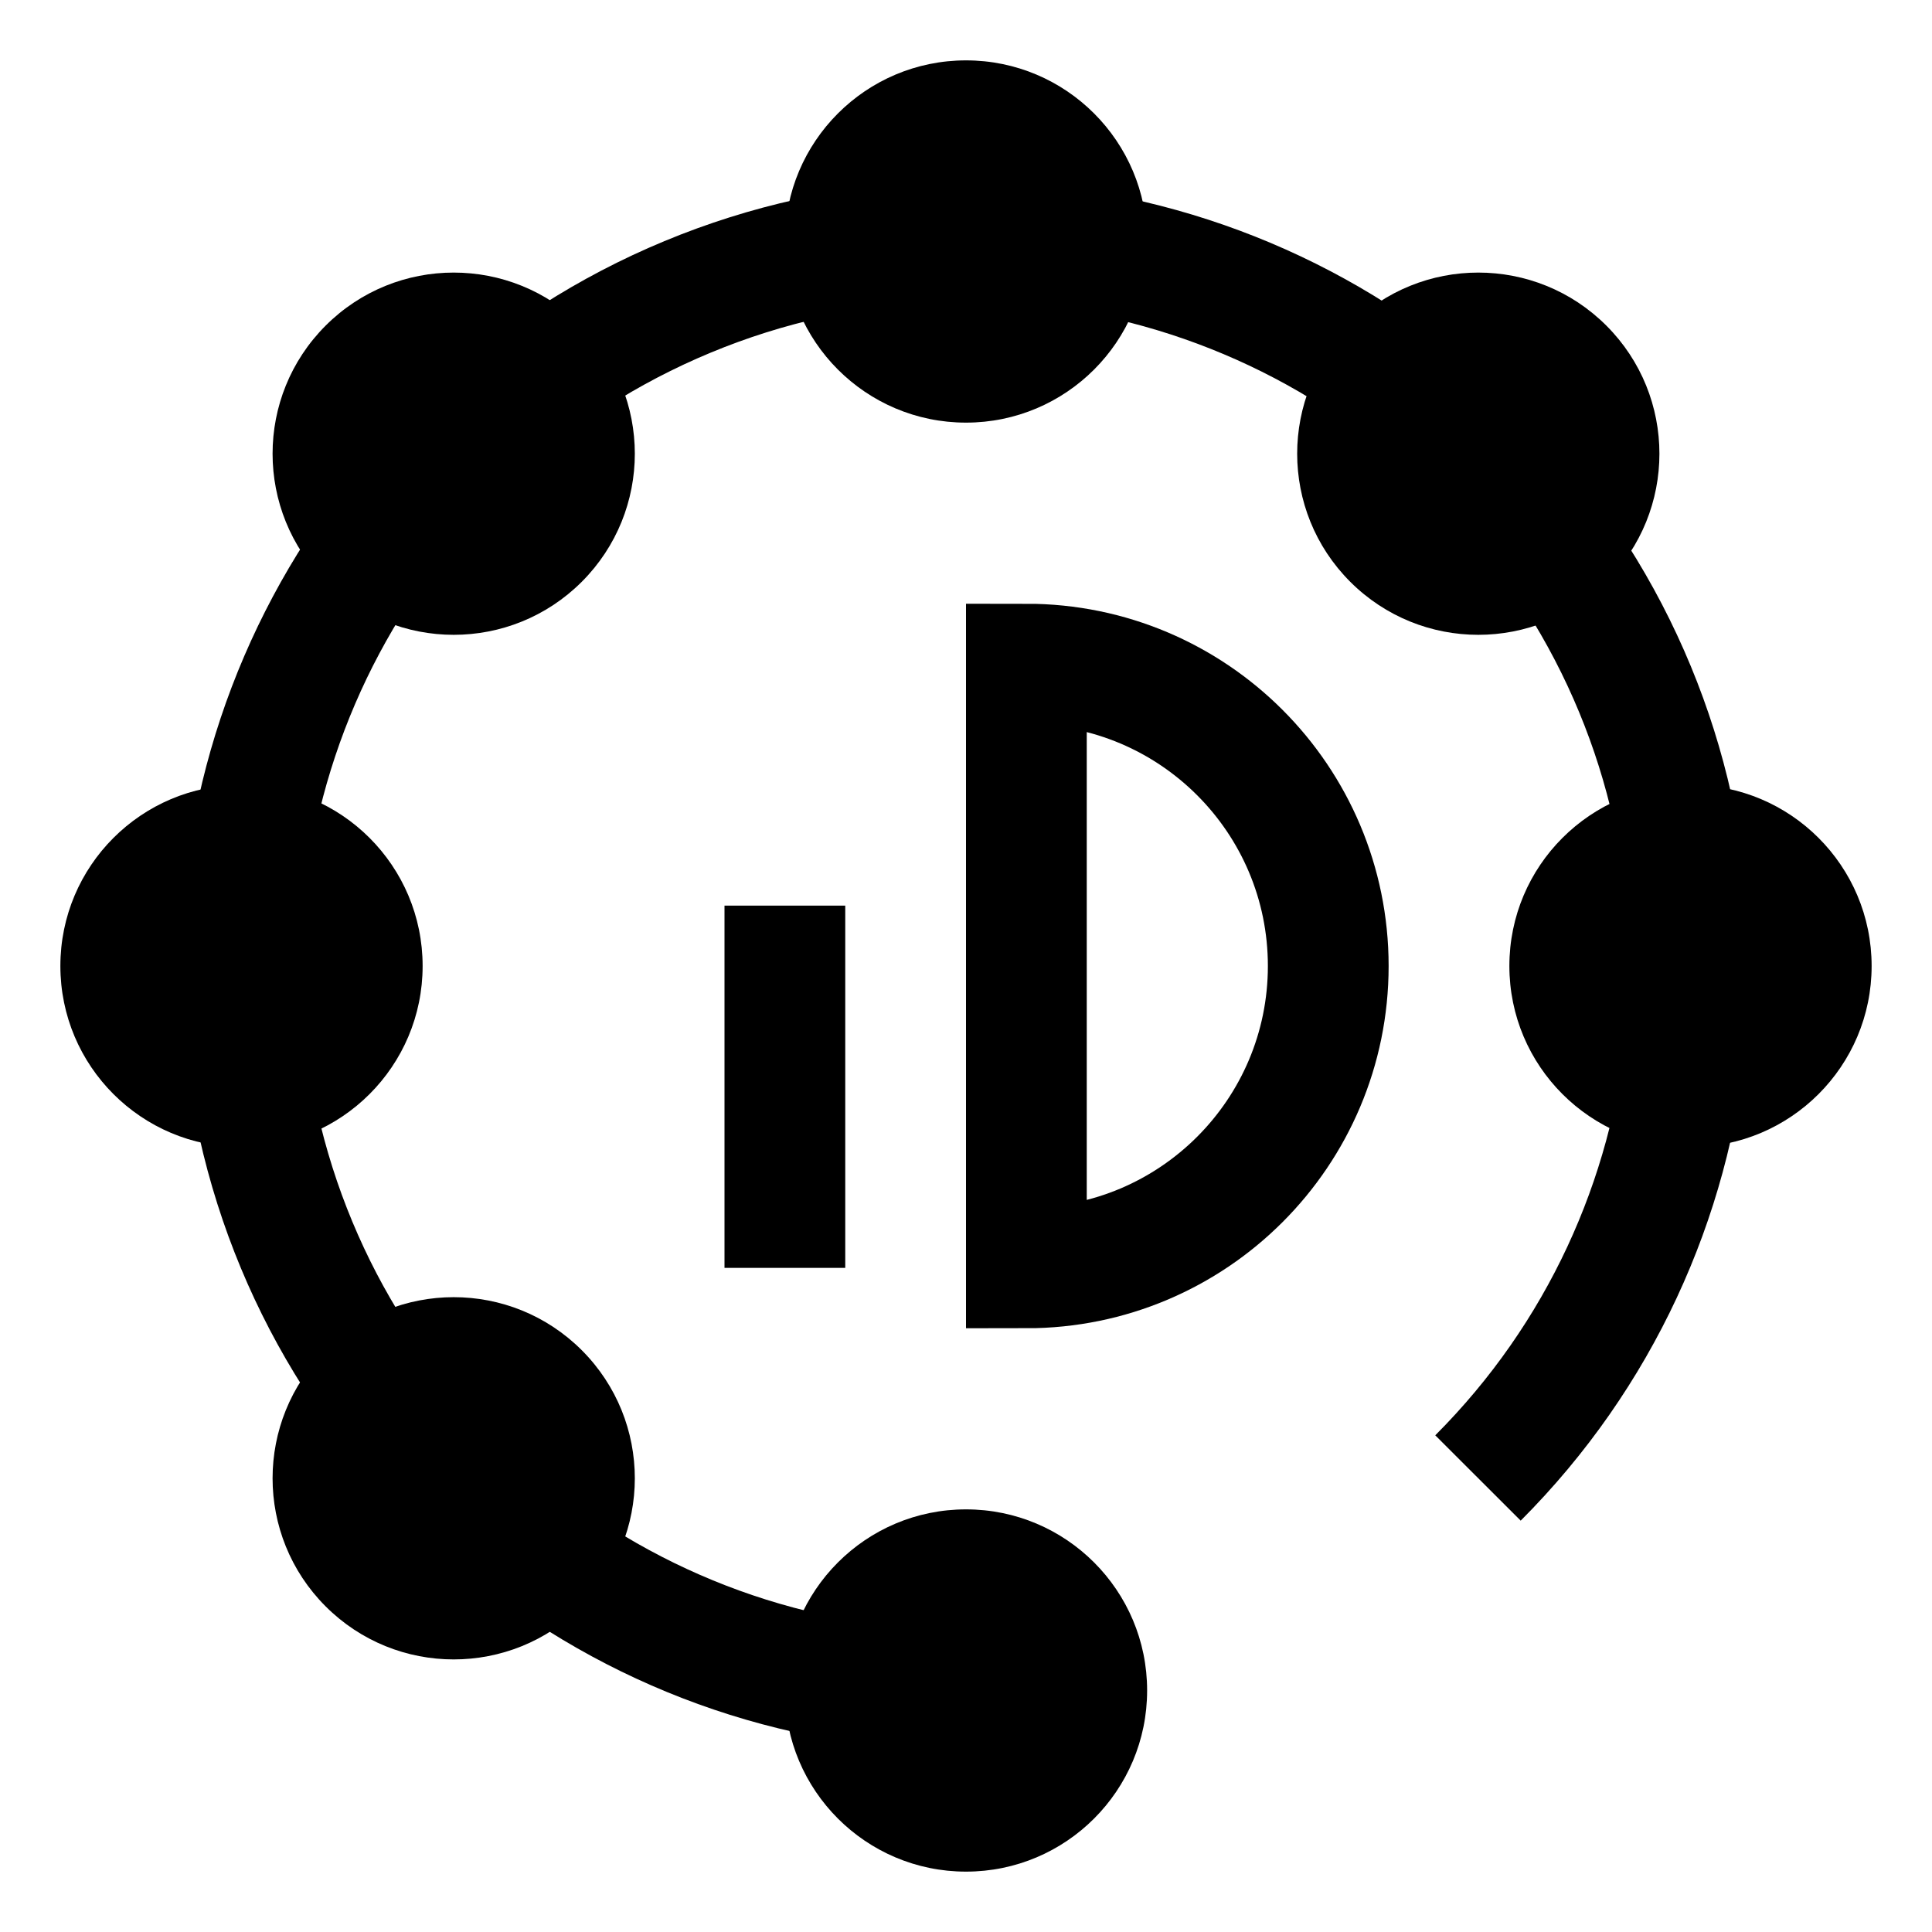
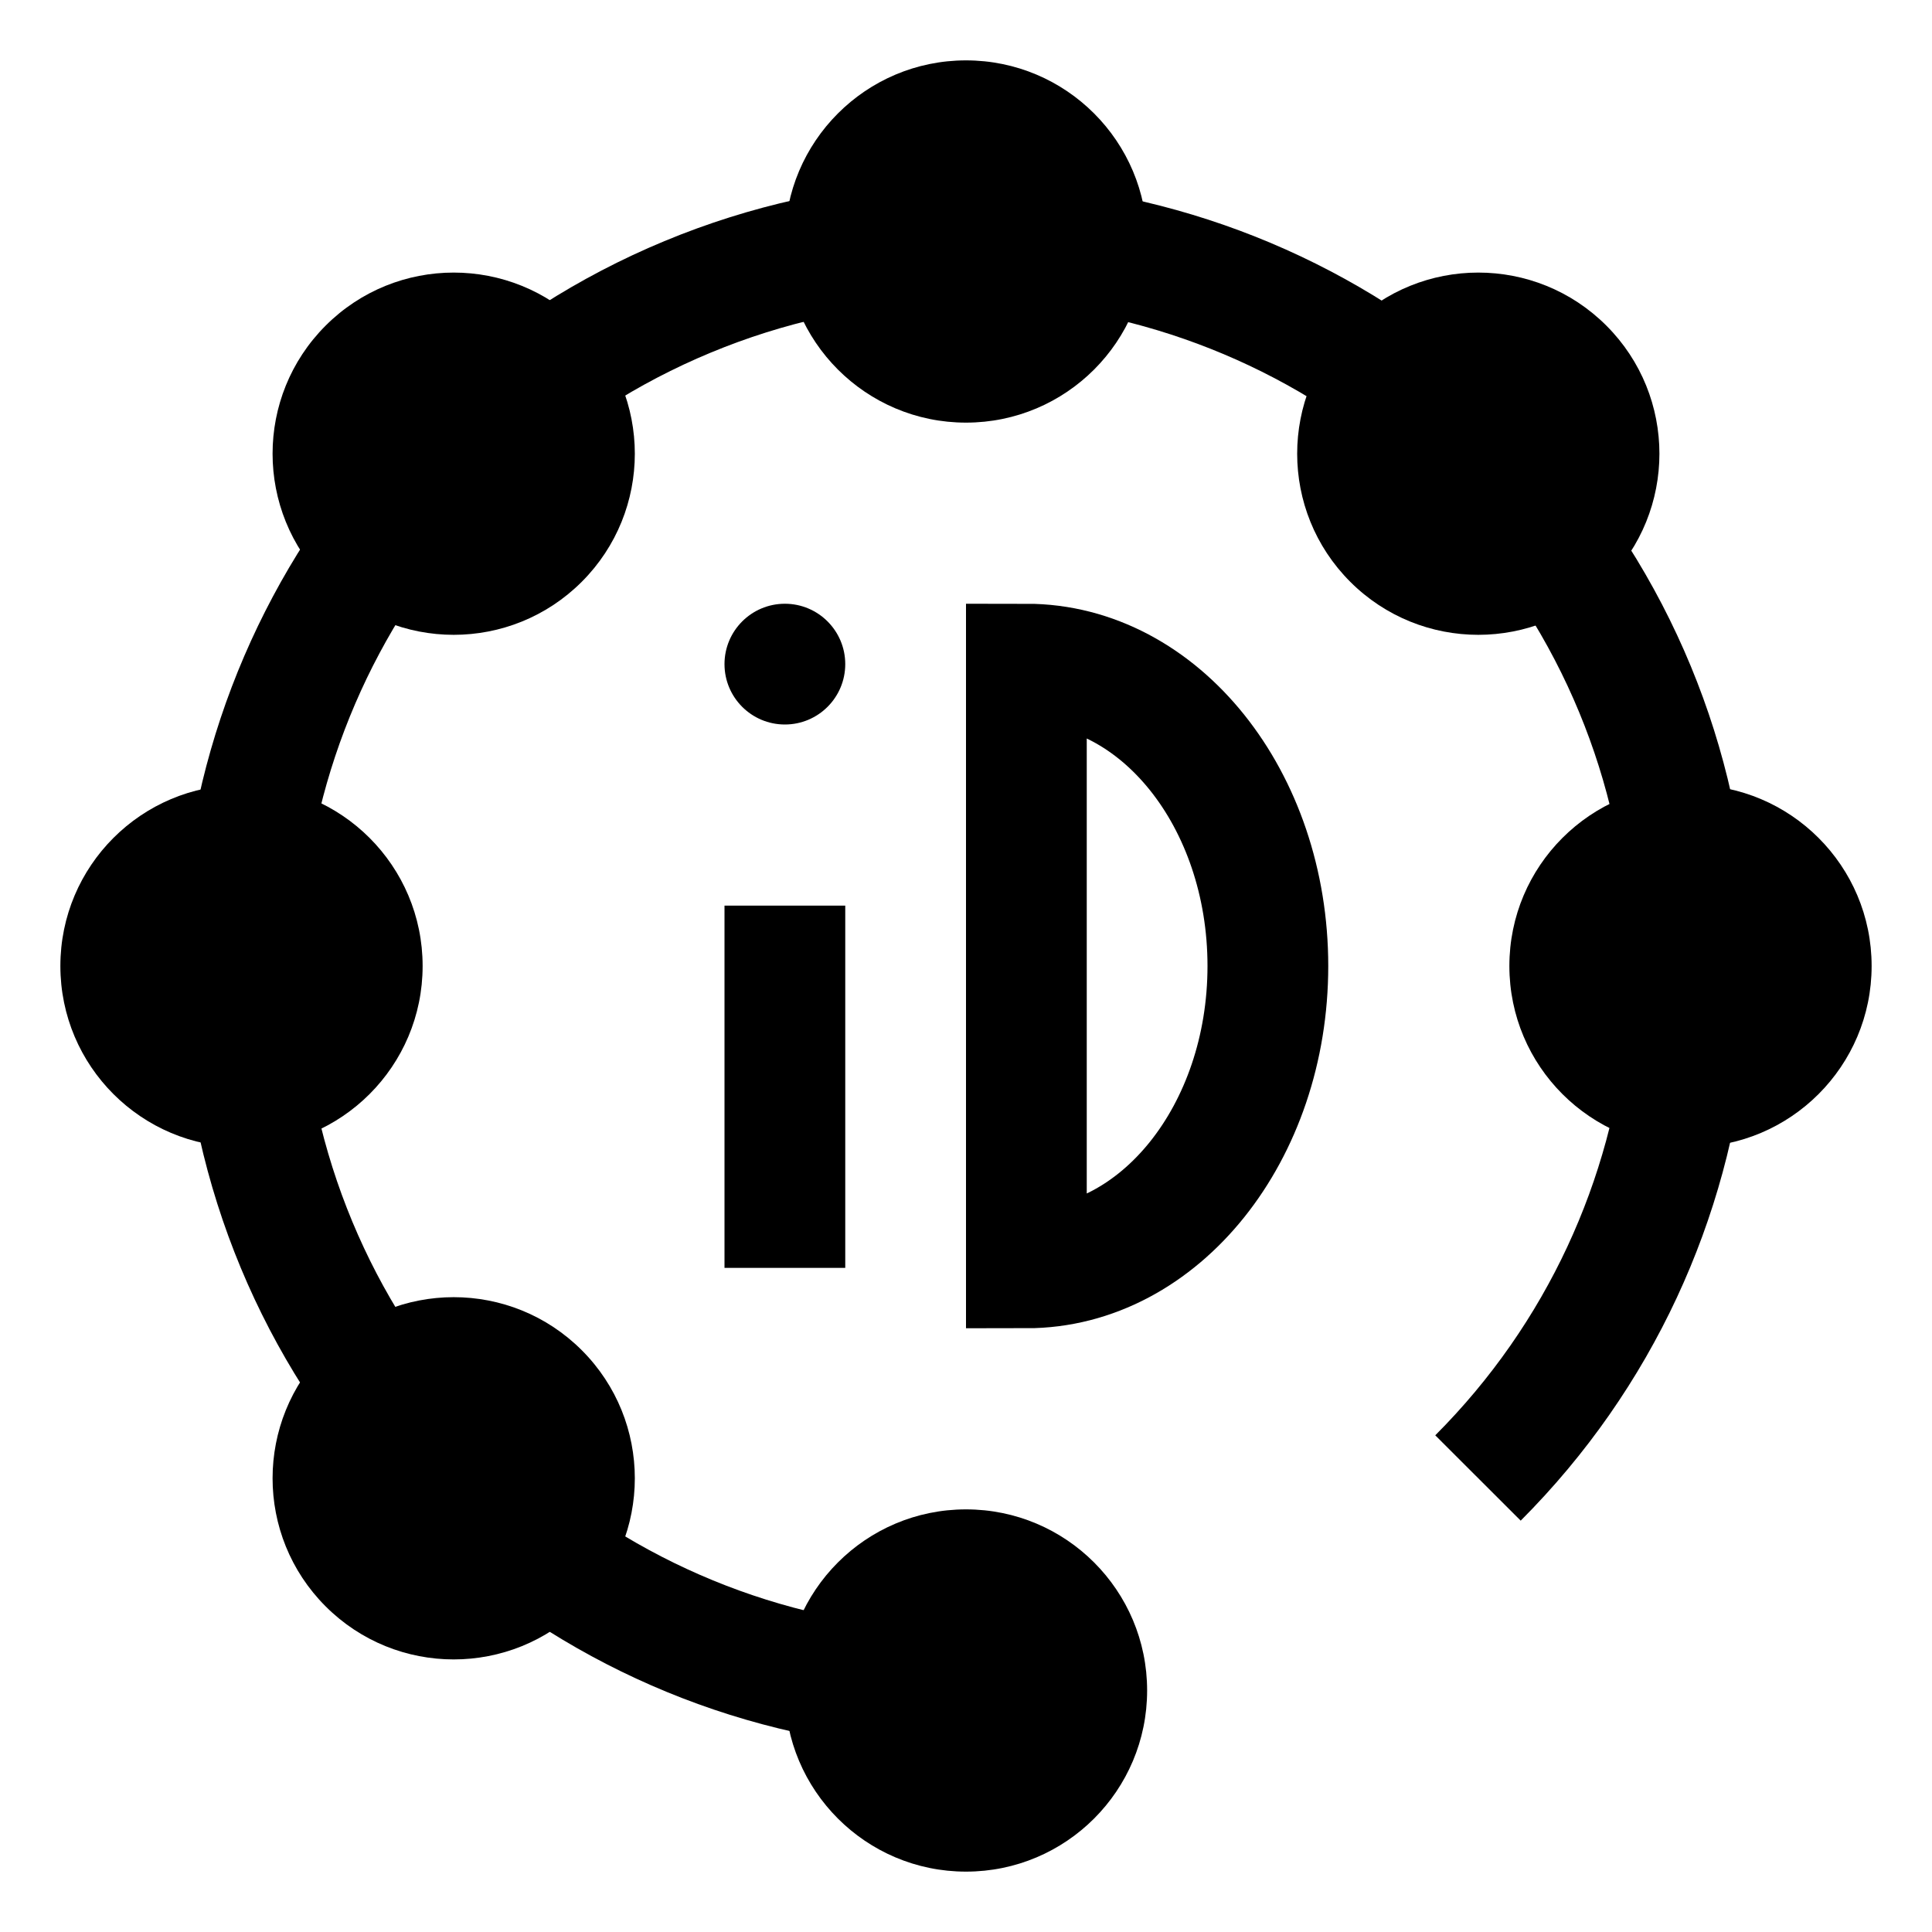
<svg xmlns="http://www.w3.org/2000/svg" viewBox="-8 -8 16 16">
  <defs>
    <g id="editor-id-node">
      <circle cy="6" r="1.5" fill="currentColor" />
    </g>
  </defs>
  <use href="#editor-id-node" />
  <g transform="rotate(45)">
    <use href="#editor-id-node" />
  </g>
  <g transform="rotate(90)">
    <use href="#editor-id-node" />
  </g>
  <g transform="rotate(135)">
    <use href="#editor-id-node" />
  </g>
  <g transform="rotate(180)">
    <use href="#editor-id-node" />
  </g>
  <g transform="rotate(225)">
    <use href="#editor-id-node" />
  </g>
  <g transform="rotate(270)">
    <use href="#editor-id-node" />
  </g>
  <path d="M0,6 A6,6 0 1 1 4.24,4.24" fill="none" stroke="currentColor" />
+   <circle cx="-1.5" cy="-2.5" r=".5" fill="currentColor" />
  <line x1="-1.5" y1="-.5" x2="-1.5" y2="2.5" stroke="currentColor" />
-   <path d="M.5,2.5 A2.5,2.5 0 0 0 .5,-2.5 Z" fill="none" stroke="currentColor" />
+   <path d="M.5,2.5 A2,2.5 0 0 0 .5,-2.5 Z" fill="none" stroke="currentColor" />
</svg>
